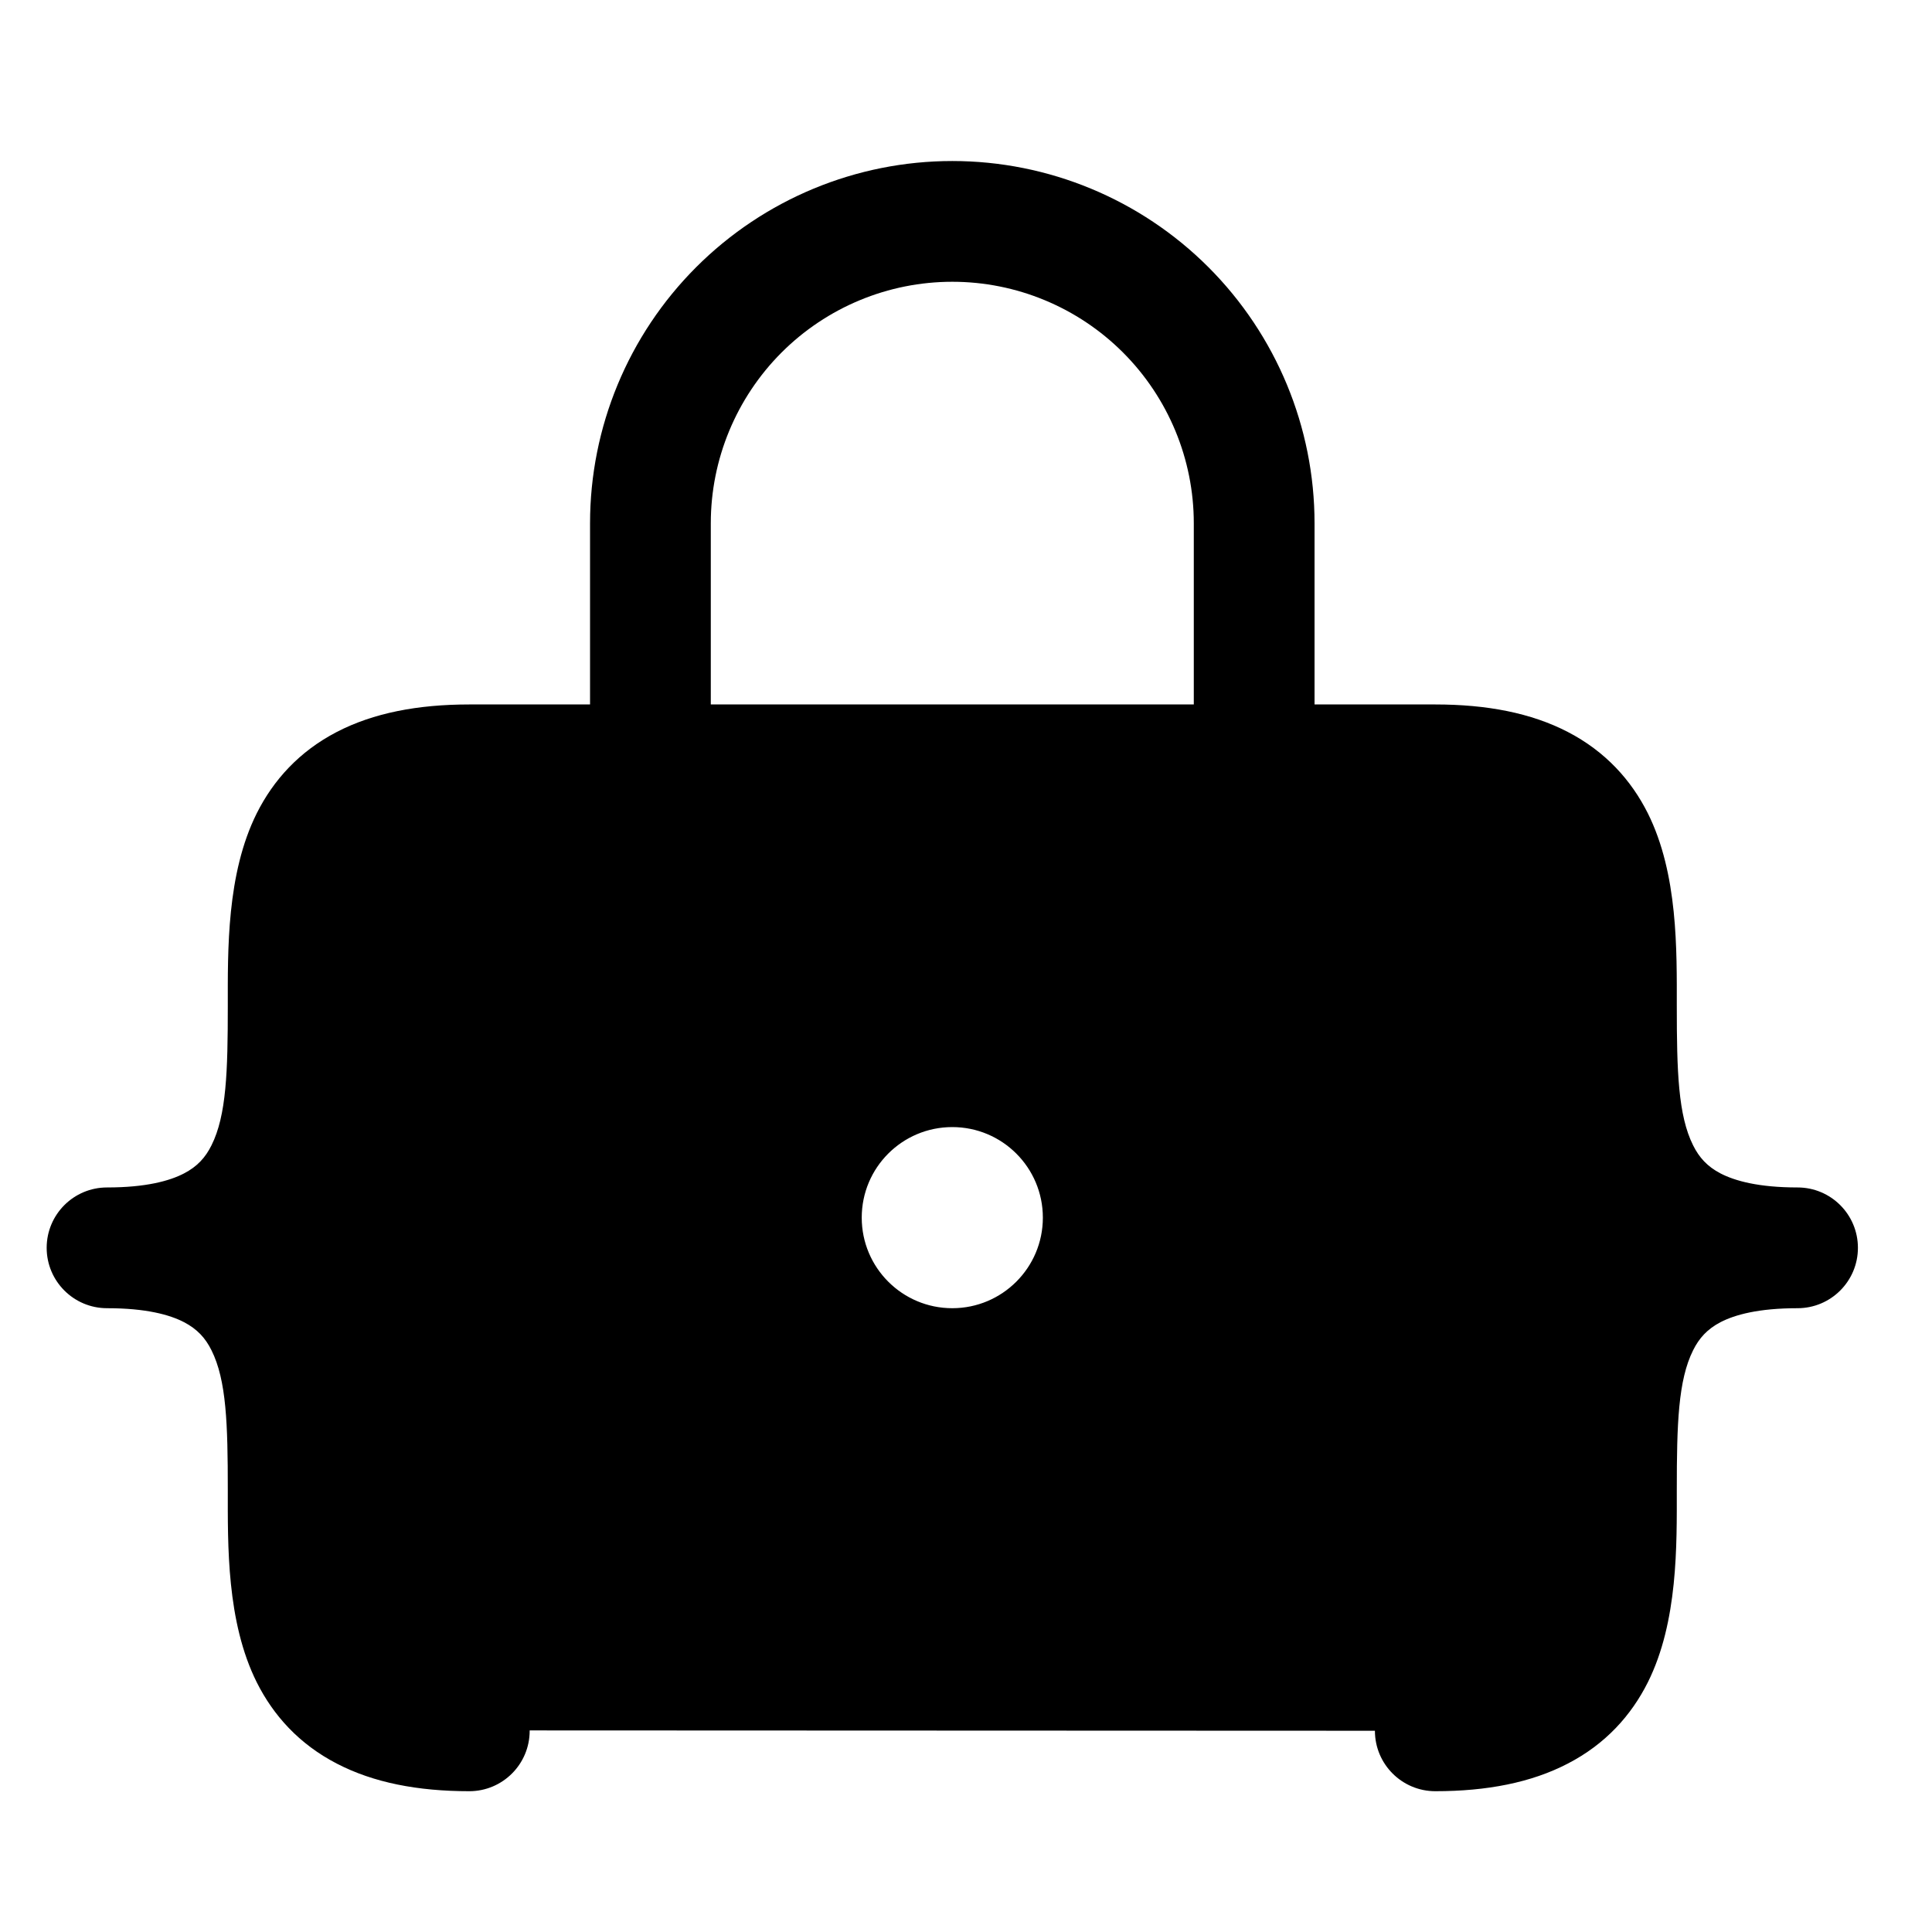
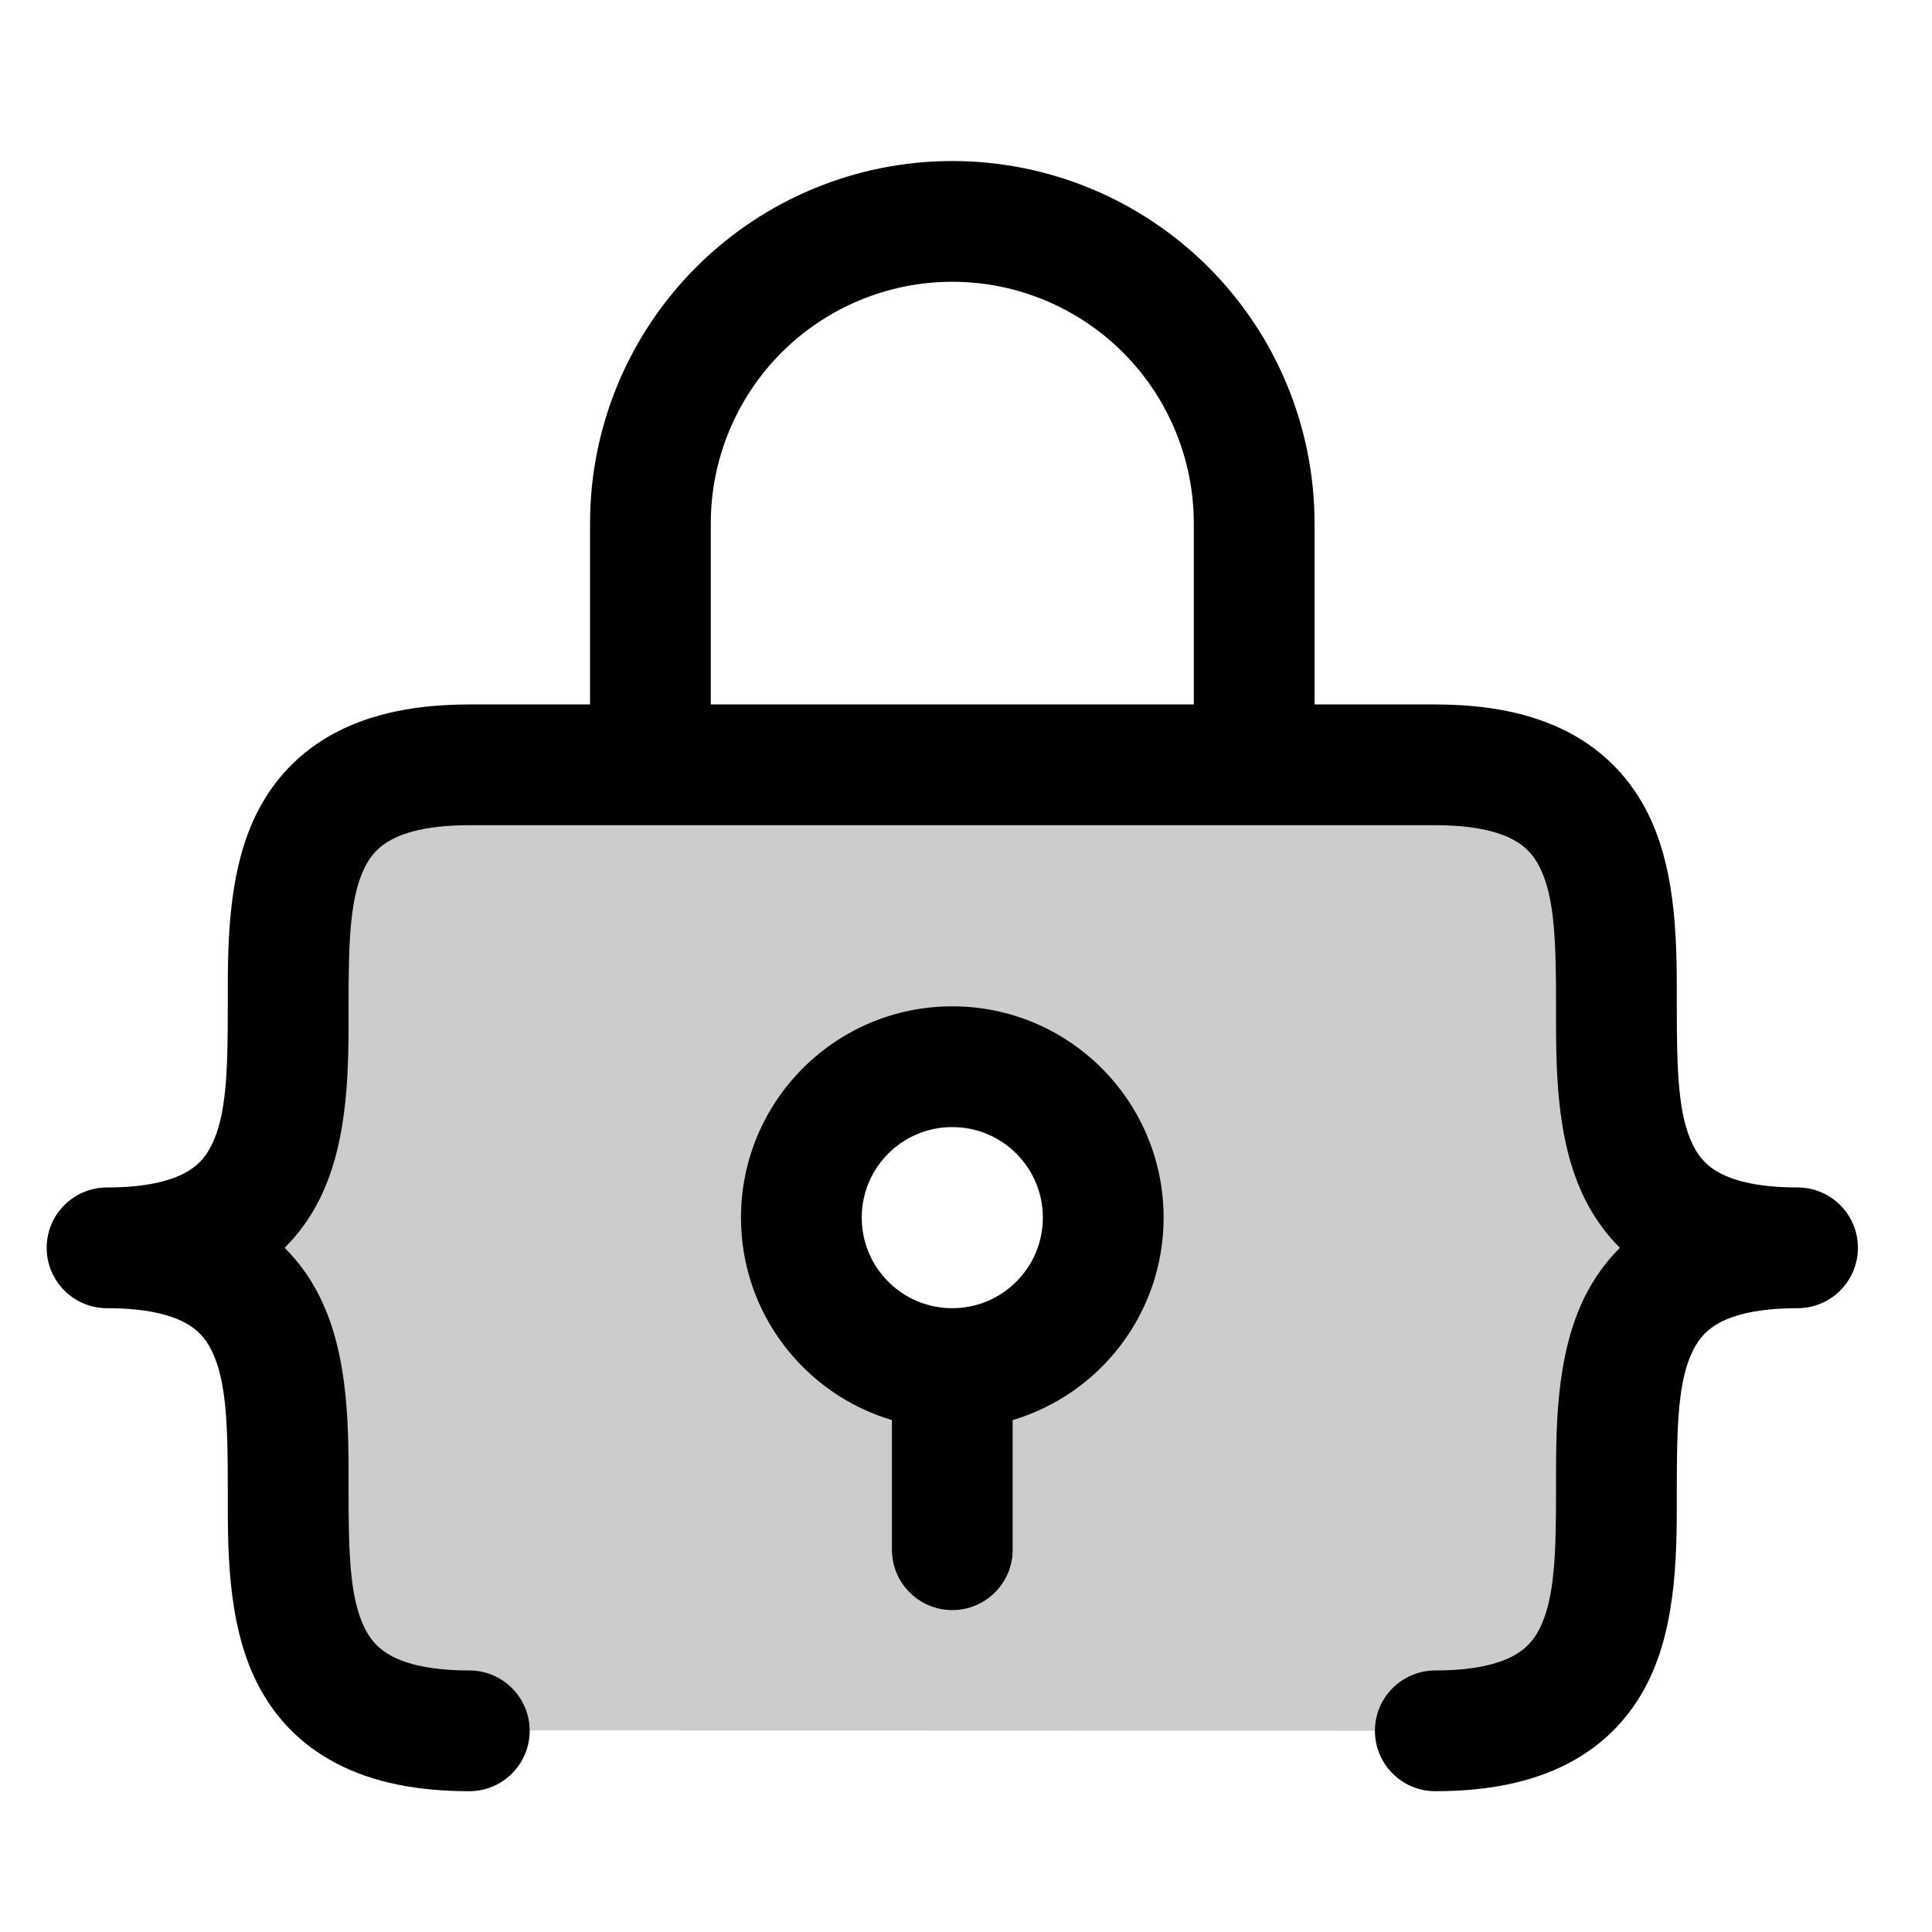
<svg xmlns="http://www.w3.org/2000/svg" viewBox="0 0 32 32" fill="currentColor">
-   <path class="duotone-secondary" d="M25.868 12.668L5.695 12.66C5.43 12.66 5.175 12.765 4.988 12.953C4.8 13.14 4.695 13.395 4.695 13.66V27.66C4.695 27.925 4.8 28.179 4.988 28.367C5.175 28.554 5.43 28.66 5.695 28.66L25.868 28.668C26.134 28.668 26.388 28.562 26.575 28.375C26.763 28.187 26.868 27.933 26.868 27.668V13.668C26.868 13.403 26.763 13.148 26.575 12.961C26.388 12.773 26.134 12.668 25.868 12.668ZM15.773 22.668C15.278 22.668 14.795 22.521 14.384 22.247C13.973 21.972 13.652 21.581 13.463 21.125C13.274 20.668 13.224 20.165 13.321 19.68C13.417 19.195 13.655 18.75 14.005 18.4C14.355 18.05 14.8 17.812 15.285 17.716C15.77 17.619 16.273 17.669 16.73 17.858C17.186 18.047 17.577 18.368 17.852 18.779C18.126 19.19 18.273 19.673 18.273 20.168C18.273 20.831 18.009 21.467 17.541 21.936C17.072 22.404 16.436 22.668 15.773 22.668Z" />
-   <path class="duotone-primary" d="M19.773 8.667C19.773 7.607 19.351 6.59 18.601 5.839C17.851 5.089 16.834 4.667 15.773 4.667C14.712 4.667 13.695 5.089 12.945 5.839C12.195 6.59 11.773 7.607 11.773 8.667V11.668H19.773V8.667ZM17.273 20.168C17.273 19.339 16.601 18.668 15.773 18.668C14.944 18.668 14.273 19.339 14.273 20.168C14.273 20.996 14.944 21.668 15.773 21.668C16.601 21.668 17.273 20.996 17.273 20.168ZM19.273 20.168C19.273 21.753 18.218 23.091 16.773 23.521V25.668C16.773 26.22 16.325 26.668 15.773 26.668C15.221 26.668 14.773 26.22 14.773 25.668V23.521C13.327 23.091 12.273 21.753 12.273 20.168C12.273 18.235 13.84 16.668 15.773 16.668C17.706 16.668 19.273 18.235 19.273 20.168ZM21.773 11.668H23.773C24.627 11.668 25.361 11.809 25.967 12.123C26.592 12.447 27.018 12.922 27.293 13.47C27.795 14.475 27.773 15.743 27.773 16.668C27.773 17.743 27.795 18.475 28.043 18.97C28.143 19.172 28.279 19.322 28.498 19.436C28.736 19.559 29.127 19.668 29.773 19.668C30.325 19.668 30.773 20.115 30.773 20.668C30.773 21.22 30.325 21.668 29.773 21.668C29.127 21.668 28.736 21.776 28.498 21.899C28.279 22.013 28.143 22.163 28.043 22.365C27.795 22.86 27.773 23.592 27.773 24.668C27.773 25.592 27.795 26.86 27.293 27.865C27.018 28.413 26.592 28.888 25.967 29.211C25.361 29.526 24.627 29.668 23.773 29.668C23.221 29.668 22.773 29.22 22.773 28.668C22.773 28.115 23.221 27.668 23.773 27.668C24.419 27.668 24.81 27.559 25.047 27.436C25.267 27.322 25.403 27.172 25.503 26.97C25.751 26.475 25.773 25.743 25.773 24.668C25.773 23.743 25.751 22.475 26.253 21.47C26.4 21.177 26.59 20.907 26.831 20.668C26.59 20.428 26.4 20.158 26.253 19.865C25.751 18.86 25.773 17.592 25.773 16.668C25.773 15.592 25.751 14.86 25.503 14.365C25.403 14.163 25.267 14.013 25.047 13.899C24.81 13.776 24.419 13.668 23.773 13.668H7.773C7.127 13.668 6.736 13.776 6.499 13.899C6.279 14.013 6.143 14.163 6.042 14.365C5.795 14.86 5.773 15.592 5.773 16.668C5.773 17.592 5.795 18.86 5.292 19.865C5.146 20.158 4.955 20.428 4.714 20.668C4.955 20.907 5.146 21.177 5.292 21.47C5.795 22.475 5.773 23.743 5.773 24.668C5.773 25.743 5.795 26.475 6.042 26.97C6.143 27.172 6.279 27.322 6.499 27.436C6.736 27.559 7.127 27.668 7.773 27.668C8.325 27.668 8.773 28.115 8.773 28.668C8.773 29.22 8.325 29.668 7.773 29.668C6.919 29.668 6.185 29.526 5.579 29.211C4.954 28.888 4.528 28.413 4.253 27.865C3.751 26.86 3.773 25.592 3.773 24.668C3.773 23.592 3.751 22.86 3.503 22.365C3.403 22.163 3.267 22.013 3.047 21.899C2.81 21.776 2.419 21.668 1.773 21.668C1.221 21.668 0.773 21.22 0.773 20.668C0.773 20.115 1.221 19.668 1.773 19.668C2.419 19.668 2.81 19.559 3.047 19.436C3.267 19.322 3.403 19.172 3.503 18.97C3.751 18.475 3.773 17.743 3.773 16.668C3.773 15.743 3.751 14.475 4.253 13.47C4.528 12.922 4.954 12.447 5.579 12.123C6.185 11.809 6.919 11.668 7.773 11.668H9.773V8.667C9.773 7.076 10.405 5.551 11.531 4.425C12.656 3.3 14.182 2.667 15.773 2.667C17.364 2.667 18.89 3.3 20.015 4.425C21.14 5.551 21.773 7.076 21.773 8.667V11.668Z" />
+   <path opacity="0.2" d="M25.868 12.668L5.695 12.66C5.43 12.66 5.175 12.765 4.988 12.953C4.8 13.14 4.695 13.395 4.695 13.66V27.66C4.695 27.925 4.8 28.179 4.988 28.367C5.175 28.554 5.43 28.66 5.695 28.66L25.868 28.668C26.134 28.668 26.388 28.562 26.575 28.375C26.763 28.187 26.868 27.933 26.868 27.668V13.668C26.868 13.403 26.763 13.148 26.575 12.961C26.388 12.773 26.134 12.668 25.868 12.668ZM15.773 22.668C15.278 22.668 14.795 22.521 14.384 22.247C13.973 21.972 13.652 21.581 13.463 21.125C13.274 20.668 13.224 20.165 13.321 19.68C13.417 19.195 13.655 18.75 14.005 18.4C14.355 18.05 14.8 17.812 15.285 17.716C15.77 17.619 16.273 17.669 16.73 17.858C17.186 18.047 17.577 18.368 17.852 18.779C18.126 19.19 18.273 19.673 18.273 20.168C18.273 20.831 18.009 21.467 17.541 21.936C17.072 22.404 16.436 22.668 15.773 22.668Z" />
+   <path d="M19.773 8.667C19.773 7.607 19.351 6.59 18.601 5.839C17.851 5.089 16.834 4.667 15.773 4.667C14.712 4.667 13.695 5.089 12.945 5.839C12.195 6.59 11.773 7.607 11.773 8.667V11.668H19.773V8.667ZM17.273 20.168C17.273 19.339 16.601 18.668 15.773 18.668C14.944 18.668 14.273 19.339 14.273 20.168C14.273 20.996 14.944 21.668 15.773 21.668C16.601 21.668 17.273 20.996 17.273 20.168ZM19.273 20.168C19.273 21.753 18.218 23.091 16.773 23.521V25.668C16.773 26.22 16.325 26.668 15.773 26.668C15.221 26.668 14.773 26.22 14.773 25.668V23.521C13.327 23.091 12.273 21.753 12.273 20.168C12.273 18.235 13.84 16.668 15.773 16.668C17.706 16.668 19.273 18.235 19.273 20.168ZM21.773 11.668H23.773C24.627 11.668 25.361 11.809 25.967 12.123C26.592 12.447 27.018 12.922 27.293 13.47C27.795 14.475 27.773 15.743 27.773 16.668C27.773 17.743 27.795 18.475 28.043 18.97C28.143 19.172 28.279 19.322 28.498 19.436C28.736 19.559 29.127 19.668 29.773 19.668C30.325 19.668 30.773 20.115 30.773 20.668C30.773 21.22 30.325 21.668 29.773 21.668C29.127 21.668 28.736 21.776 28.498 21.899C28.279 22.013 28.143 22.163 28.043 22.365C27.795 22.86 27.773 23.592 27.773 24.668C27.773 25.592 27.795 26.86 27.293 27.865C27.018 28.413 26.592 28.888 25.967 29.211C25.361 29.526 24.627 29.668 23.773 29.668C23.221 29.668 22.773 29.22 22.773 28.668C22.773 28.115 23.221 27.668 23.773 27.668C24.419 27.668 24.81 27.559 25.047 27.436C25.267 27.322 25.403 27.172 25.503 26.97C25.751 26.475 25.773 25.743 25.773 24.668C25.773 23.743 25.751 22.475 26.253 21.47C26.4 21.177 26.59 20.907 26.831 20.668C26.59 20.428 26.4 20.158 26.253 19.865C25.751 18.86 25.773 17.592 25.773 16.668C25.773 15.592 25.751 14.86 25.503 14.365C25.403 14.163 25.267 14.013 25.047 13.899C24.81 13.776 24.419 13.668 23.773 13.668H7.773C7.127 13.668 6.736 13.776 6.499 13.899C6.279 14.013 6.143 14.163 6.042 14.365C5.795 14.86 5.773 15.592 5.773 16.668C5.773 17.592 5.795 18.86 5.292 19.865C5.146 20.158 4.955 20.428 4.714 20.668C4.955 20.907 5.146 21.177 5.292 21.47C5.795 22.475 5.773 23.743 5.773 24.668C5.773 25.743 5.795 26.475 6.042 26.97C6.143 27.172 6.279 27.322 6.499 27.436C6.736 27.559 7.127 27.668 7.773 27.668C8.325 27.668 8.773 28.115 8.773 28.668C8.773 29.22 8.325 29.668 7.773 29.668C6.919 29.668 6.185 29.526 5.579 29.211C4.954 28.888 4.528 28.413 4.253 27.865C3.751 26.86 3.773 25.592 3.773 24.668C3.773 23.592 3.751 22.86 3.503 22.365C3.403 22.163 3.267 22.013 3.047 21.899C2.81 21.776 2.419 21.668 1.773 21.668C1.221 21.668 0.773 21.22 0.773 20.668C0.773 20.115 1.221 19.668 1.773 19.668C2.419 19.668 2.81 19.559 3.047 19.436C3.267 19.322 3.403 19.172 3.503 18.97C3.751 18.475 3.773 17.743 3.773 16.668C3.773 15.743 3.751 14.475 4.253 13.47C4.528 12.922 4.954 12.447 5.579 12.123C6.185 11.809 6.919 11.668 7.773 11.668H9.773V8.667C9.773 7.076 10.405 5.551 11.531 4.425C12.656 3.3 14.182 2.667 15.773 2.667C17.364 2.667 18.89 3.3 20.015 4.425C21.14 5.551 21.773 7.076 21.773 8.667V11.668Z" />
</svg>
